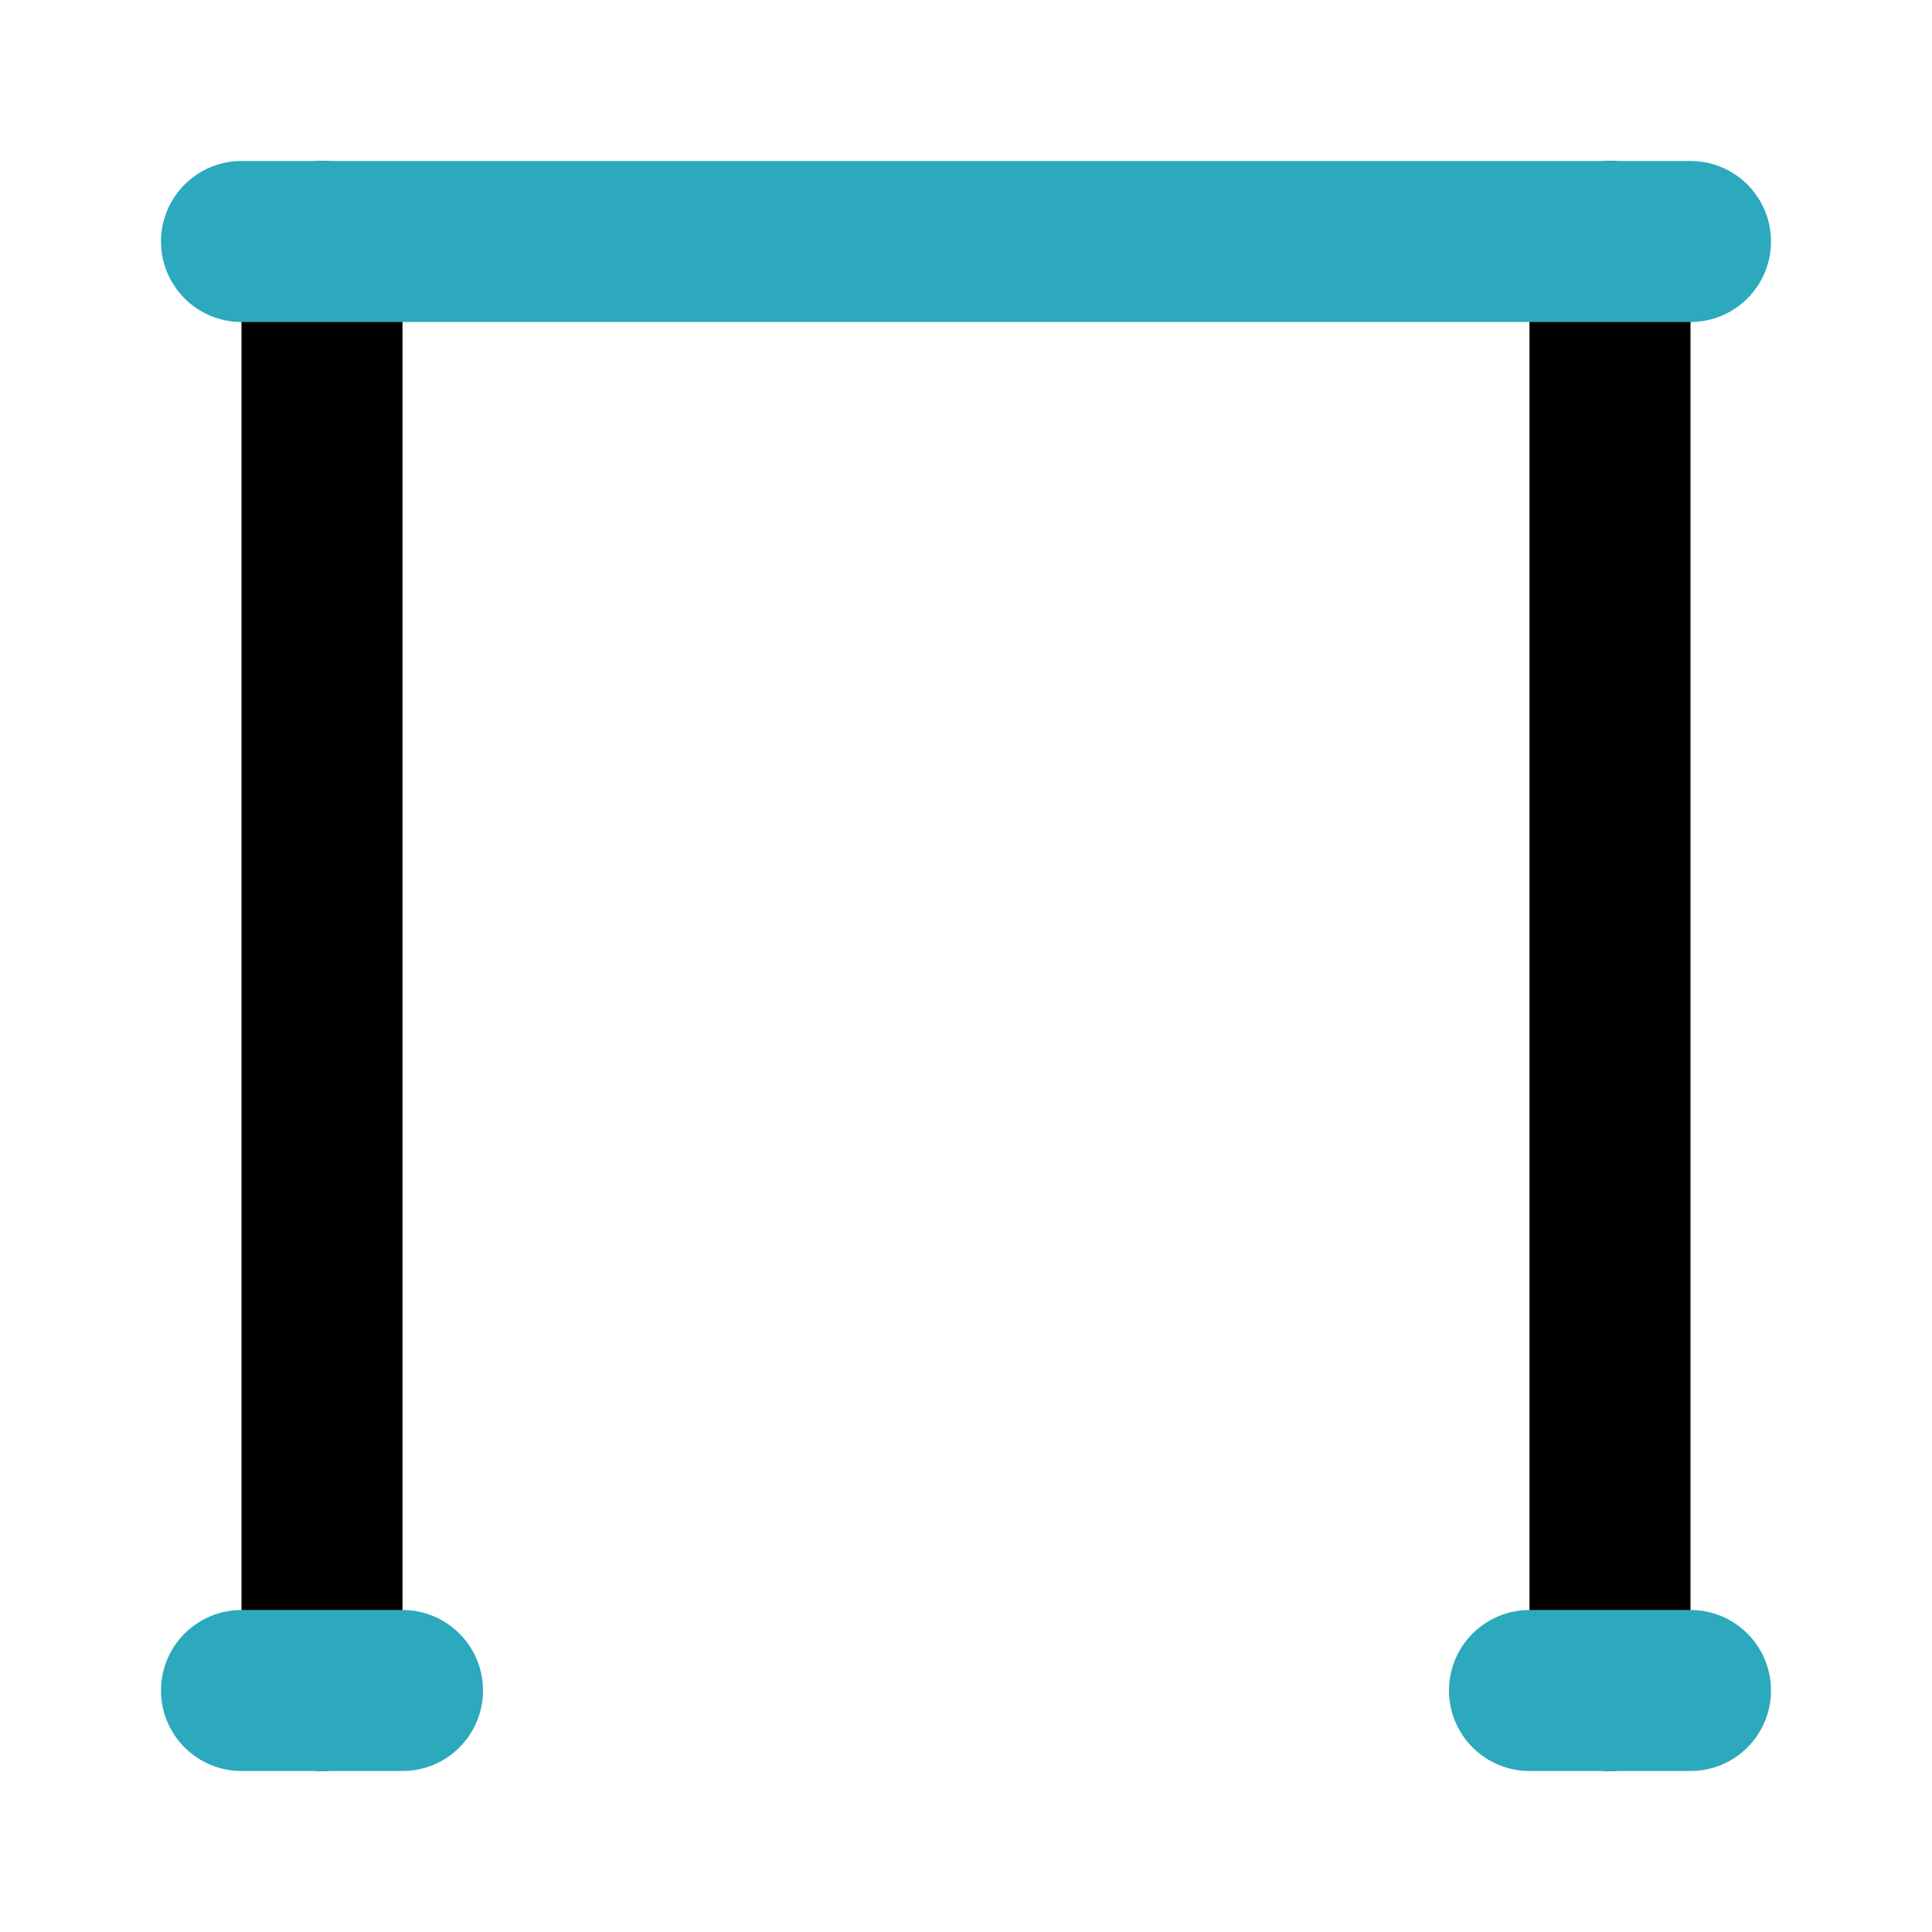
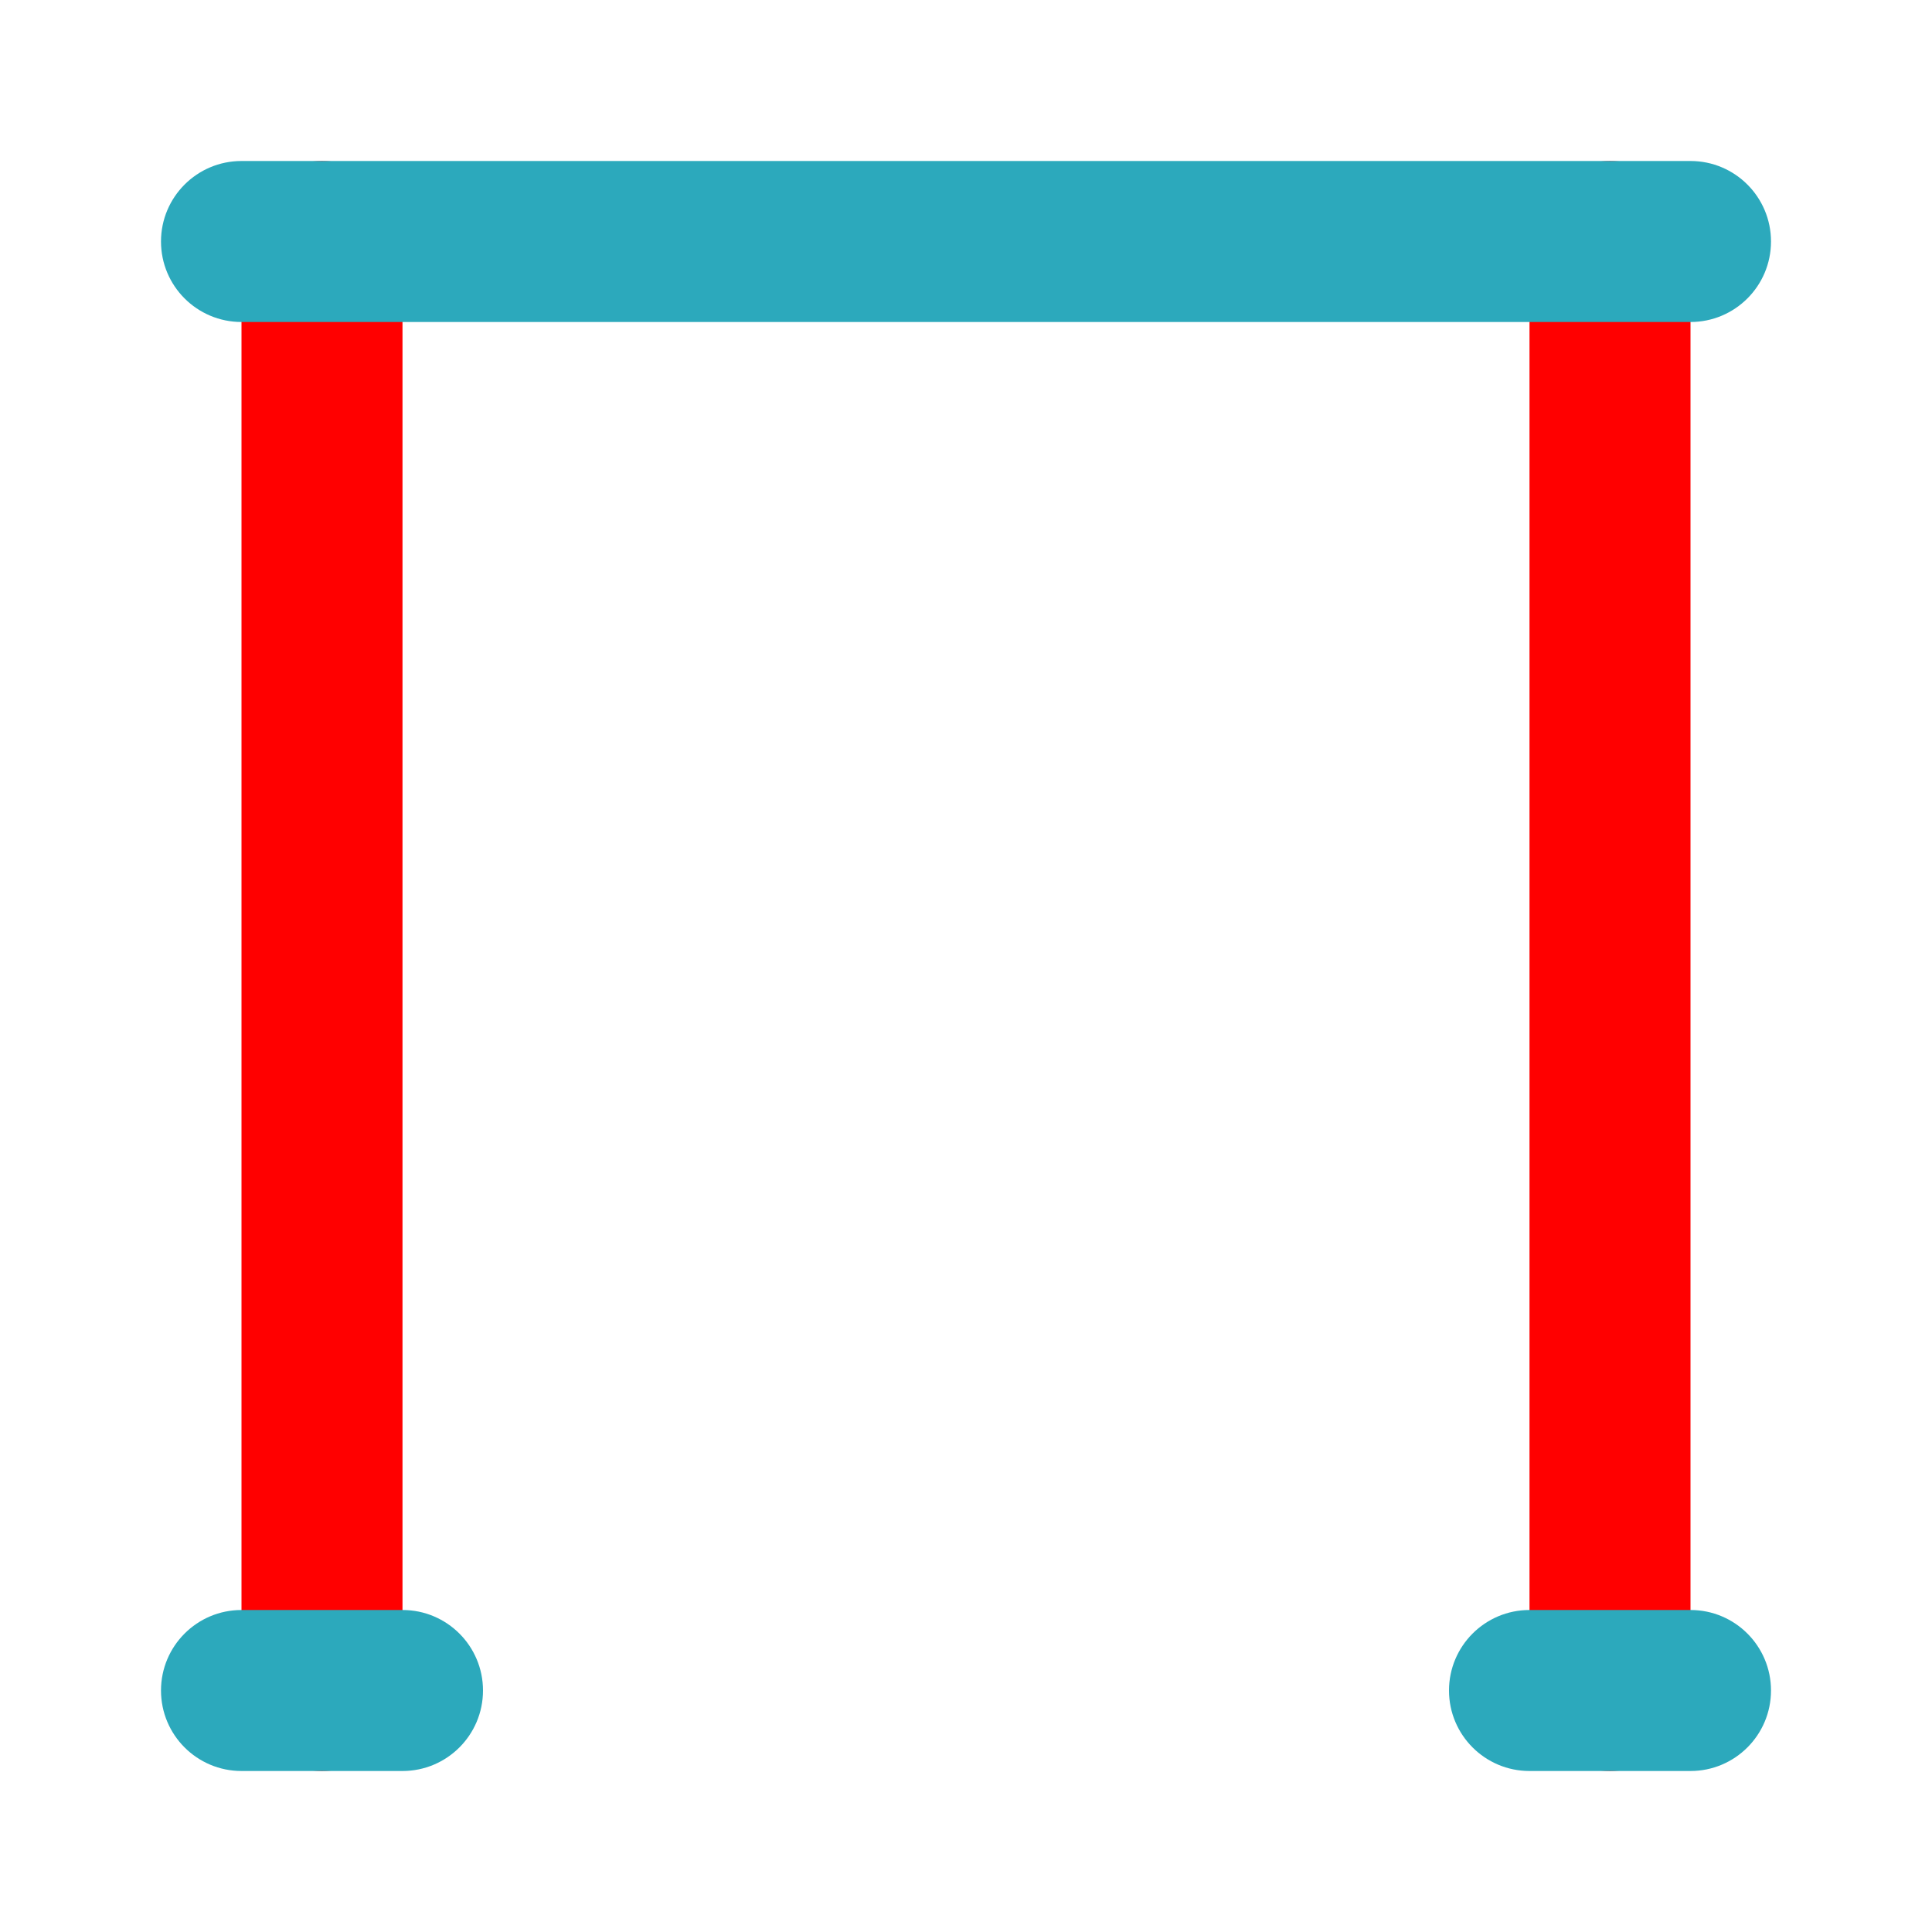
<svg xmlns="http://www.w3.org/2000/svg" fill="#000000" width="800px" height="800px" viewBox="0 0 24 24" id="pull-up-bar" data-name="Flat Color" class="icon flat-color">
-   <path id="primary" d="M20,22a1,1,0,0,1-1-1V3a1,1,0,0,1,2,0V21A1,1,0,0,1,20,22ZM5,21V3A1,1,0,0,0,3,3V21a1,1,0,0,0,2,0Z" style="fill: rgb(0, 0, 0);" />
+   <path id="primary" d="M20,22a1,1,0,0,1-1-1V3a1,1,0,0,1,2,0V21A1,1,0,0,1,20,22ZM5,21V3A1,1,0,0,0,3,3V21a1,1,0,0,0,2,0Z" style="fill: rgb(255, 0, 0);" />
  <path id="secondary" d="M22,21a1,1,0,0,1-1,1H19a1,1,0,0,1,0-2h2A1,1,0,0,1,22,21ZM5,20H3a1,1,0,0,0,0,2H5a1,1,0,0,0,0-2ZM3,4H21a1,1,0,0,0,0-2H3A1,1,0,0,0,3,4Z" style="fill: rgb(44, 169, 188);" />
</svg>
